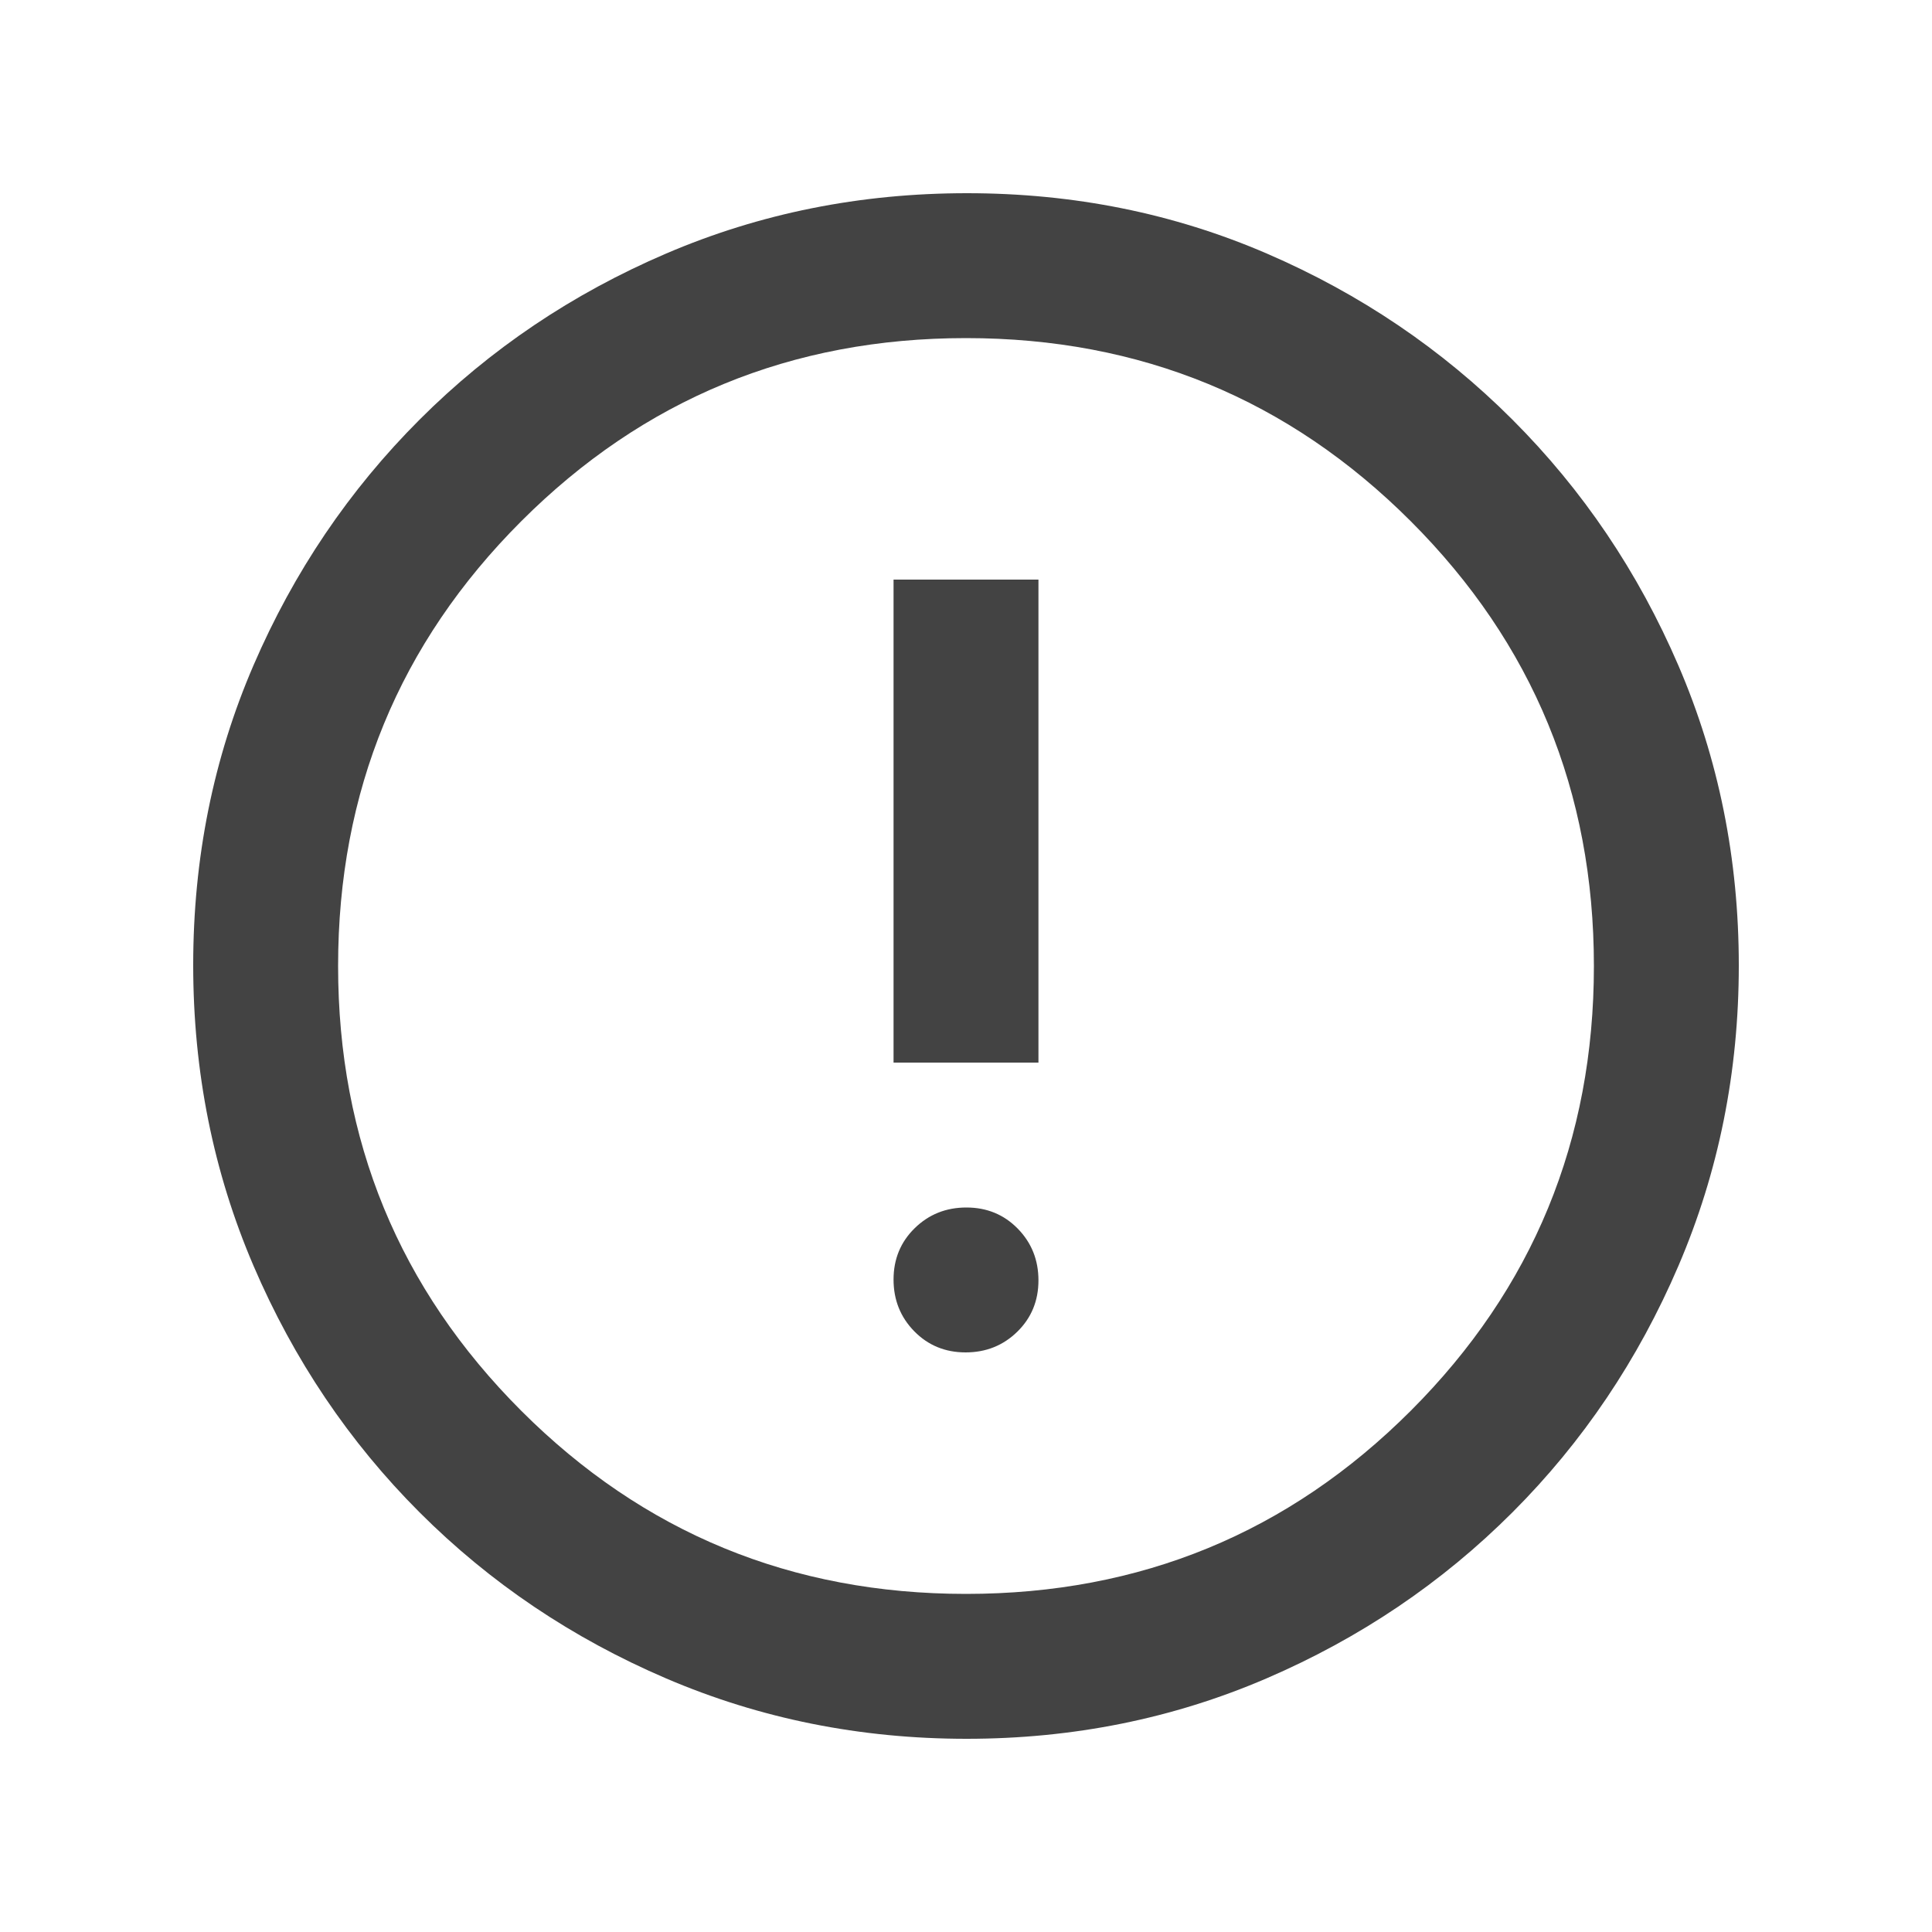
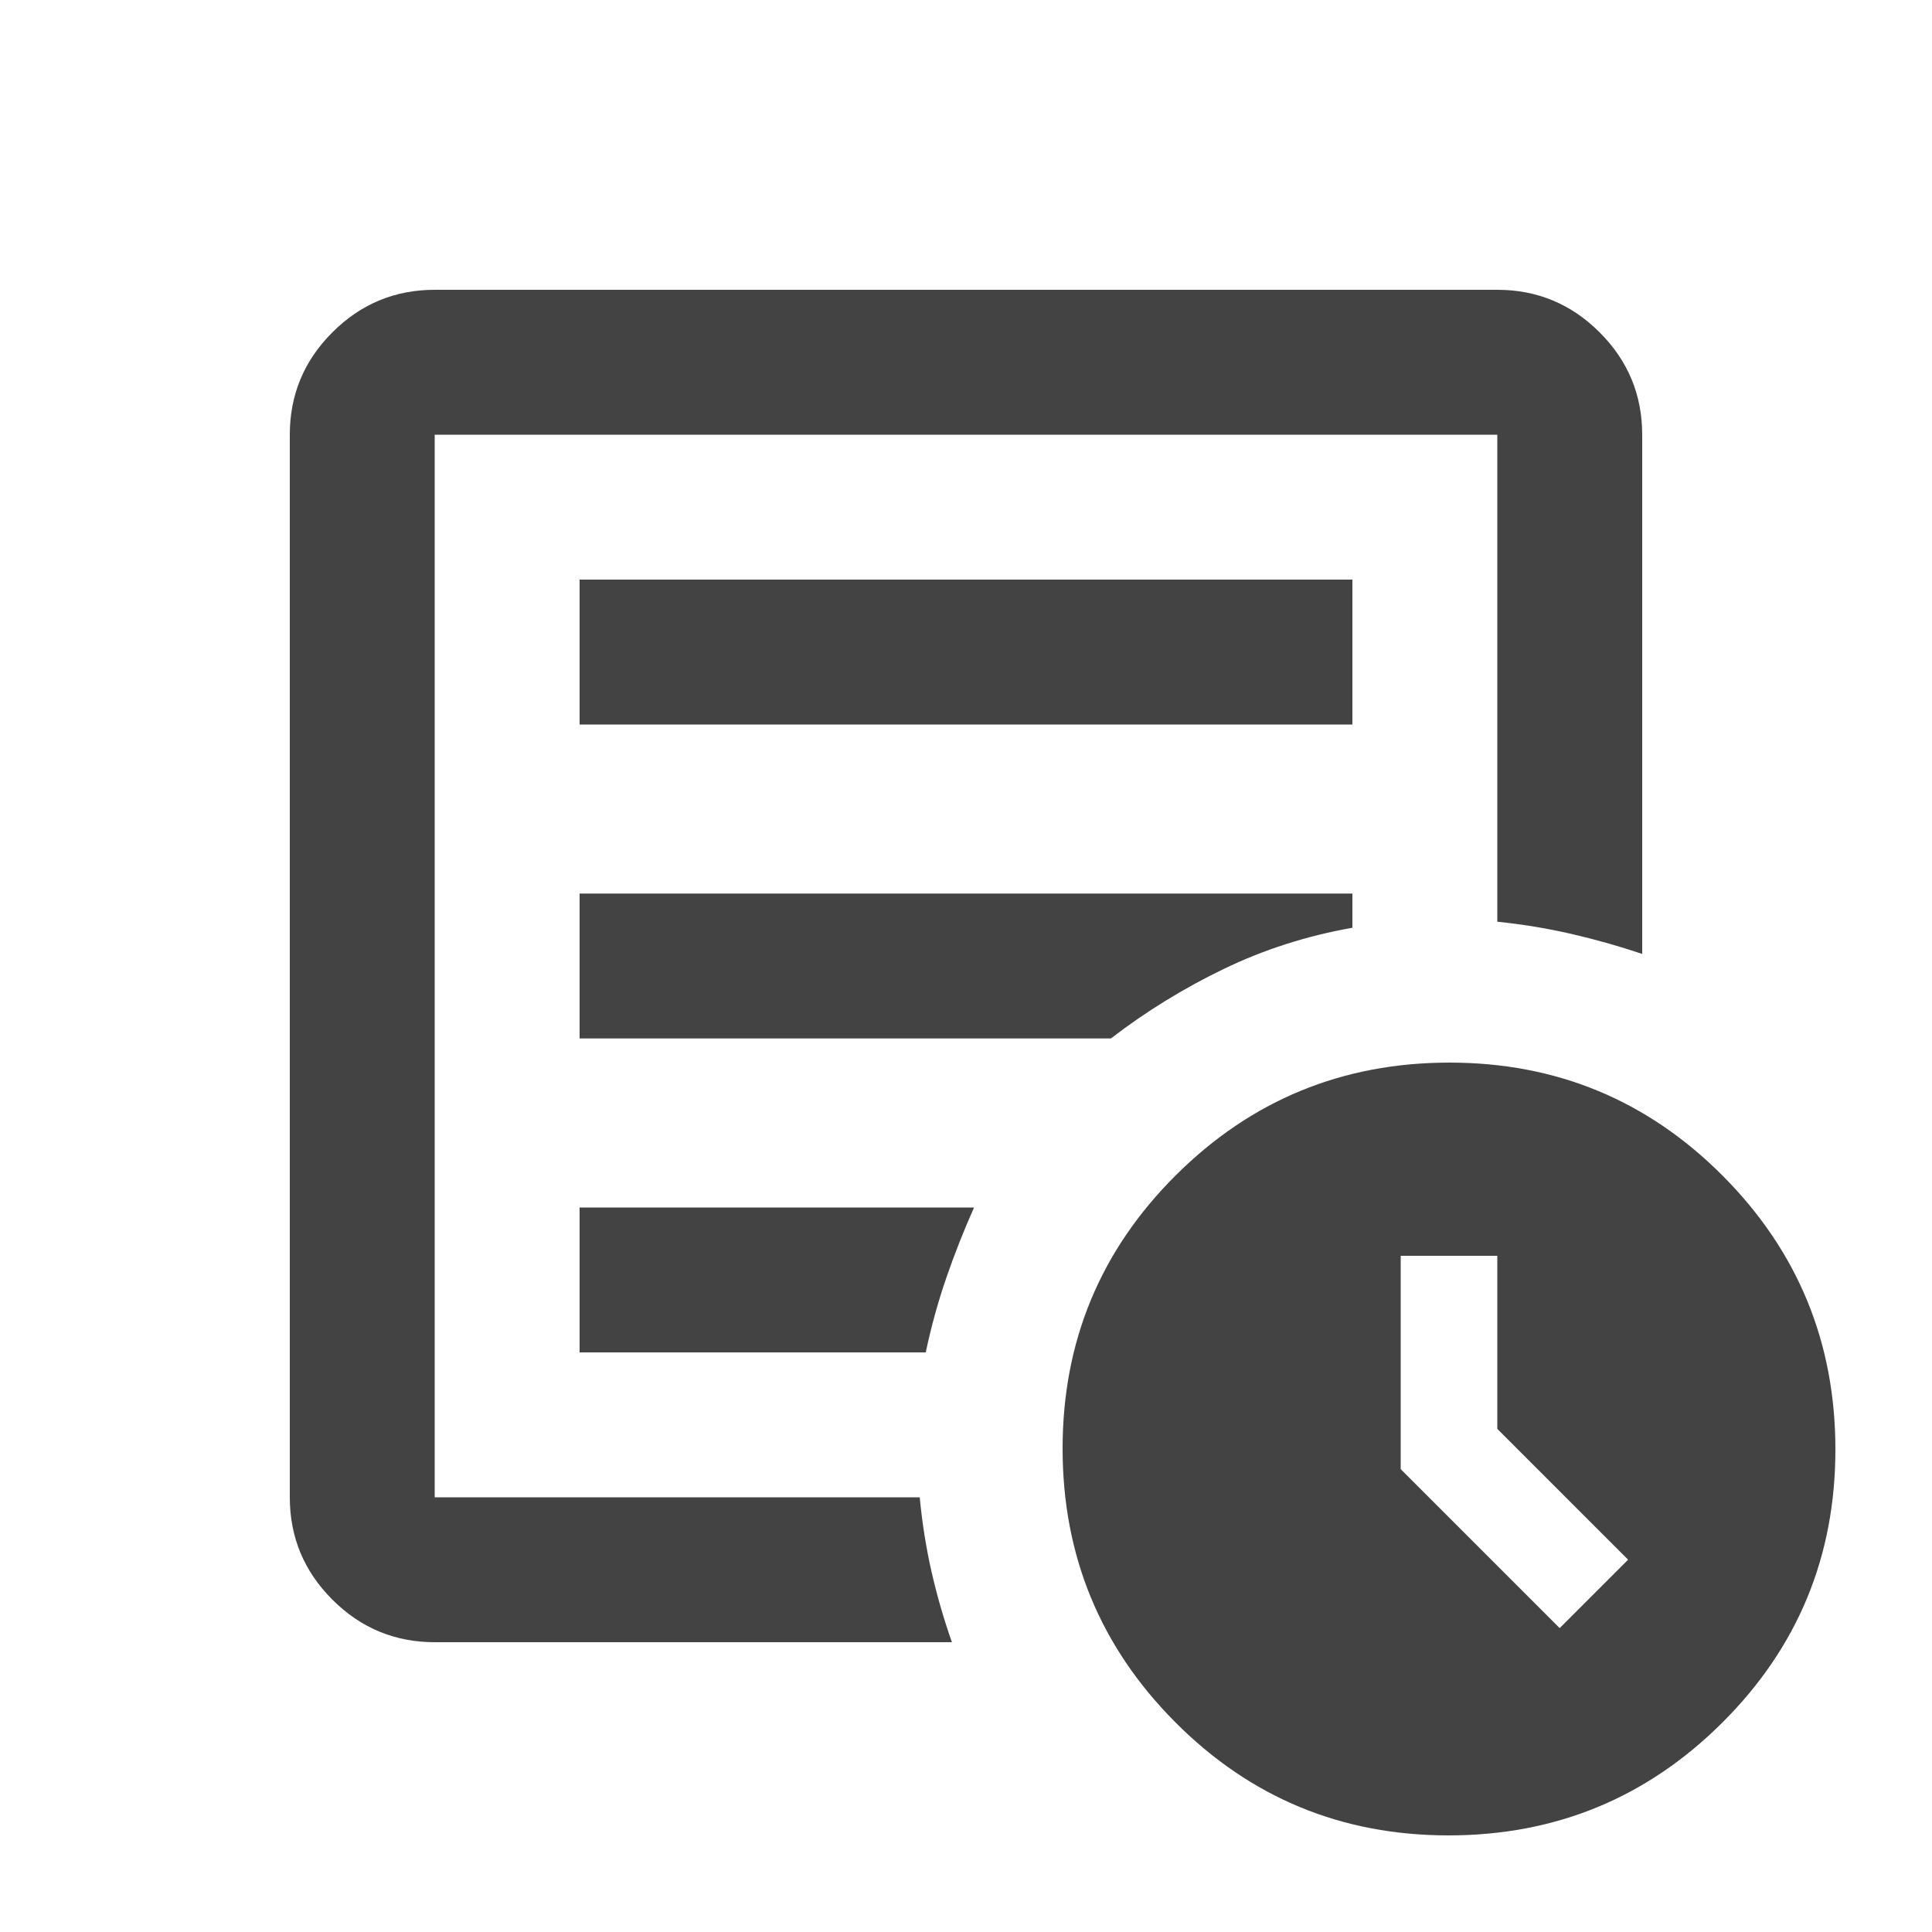
<svg xmlns="http://www.w3.org/2000/svg" height="20px" viewBox="0 -960 960 960" width="20px" fill="#434343">
-   <path d="M479.79-288q15.21 0 25.71-10.29t10.5-25.5q0-15.21-10.29-25.71t-25.5-10.5q-15.21 0-25.71 10.29t-10.5 25.5q0 15.21 10.29 25.71t25.5 10.5ZM444-432h72v-240h-72v240Zm36.28 336Q401-96 331-126t-122.5-82.5Q156-261 126-330.96t-30-149.5Q96-560 126-629.5q30-69.5 82.5-122T330.96-834q69.96-30 149.5-30t149.04 30q69.5 30 122 82.5T834-629.28q30 69.73 30 149Q864-401 834-331t-82.5 122.5Q699-156 629.28-126q-69.73 30-149 30Zm-.28-72q130 0 221-91t91-221q0-130-91-221t-221-91q-130 0-221 91t-91 221q0 130 91 221t221 91Zm0-312Z" />
+   <path d="m775-151 34-34-65-65v-86h-48v106l79 79Zm-559 7q-29.7 0-50.85-21.15Q144-186.3 144-216v-528q0-29.7 21.15-50.85Q186.3-816 216-816h528q29.7 0 50.85 21.15Q816-773.7 816-744v258q-17.1-5.76-35.1-9.92T744-502v-242H216v528h241q1.88 19.52 5.94 37.26Q467-161 473-144H216Zm0-96v24-528 242-2 264Zm72-48h172q4-19 10.19-36.97Q476.38-342.93 484-360H288v72Zm0-156h264q26-20 56-34.5t64-20.5v-17H288v72Zm0-156h384v-72H288v72ZM719.77-48Q640-48 584-104.23q-56-56.22-56-136Q528-320 584.23-376q56.22-56 136-56Q800-432 856-375.77q56 56.22 56 136Q912-160 855.77-104q-56.22 56-136 56Z" />
</svg>
